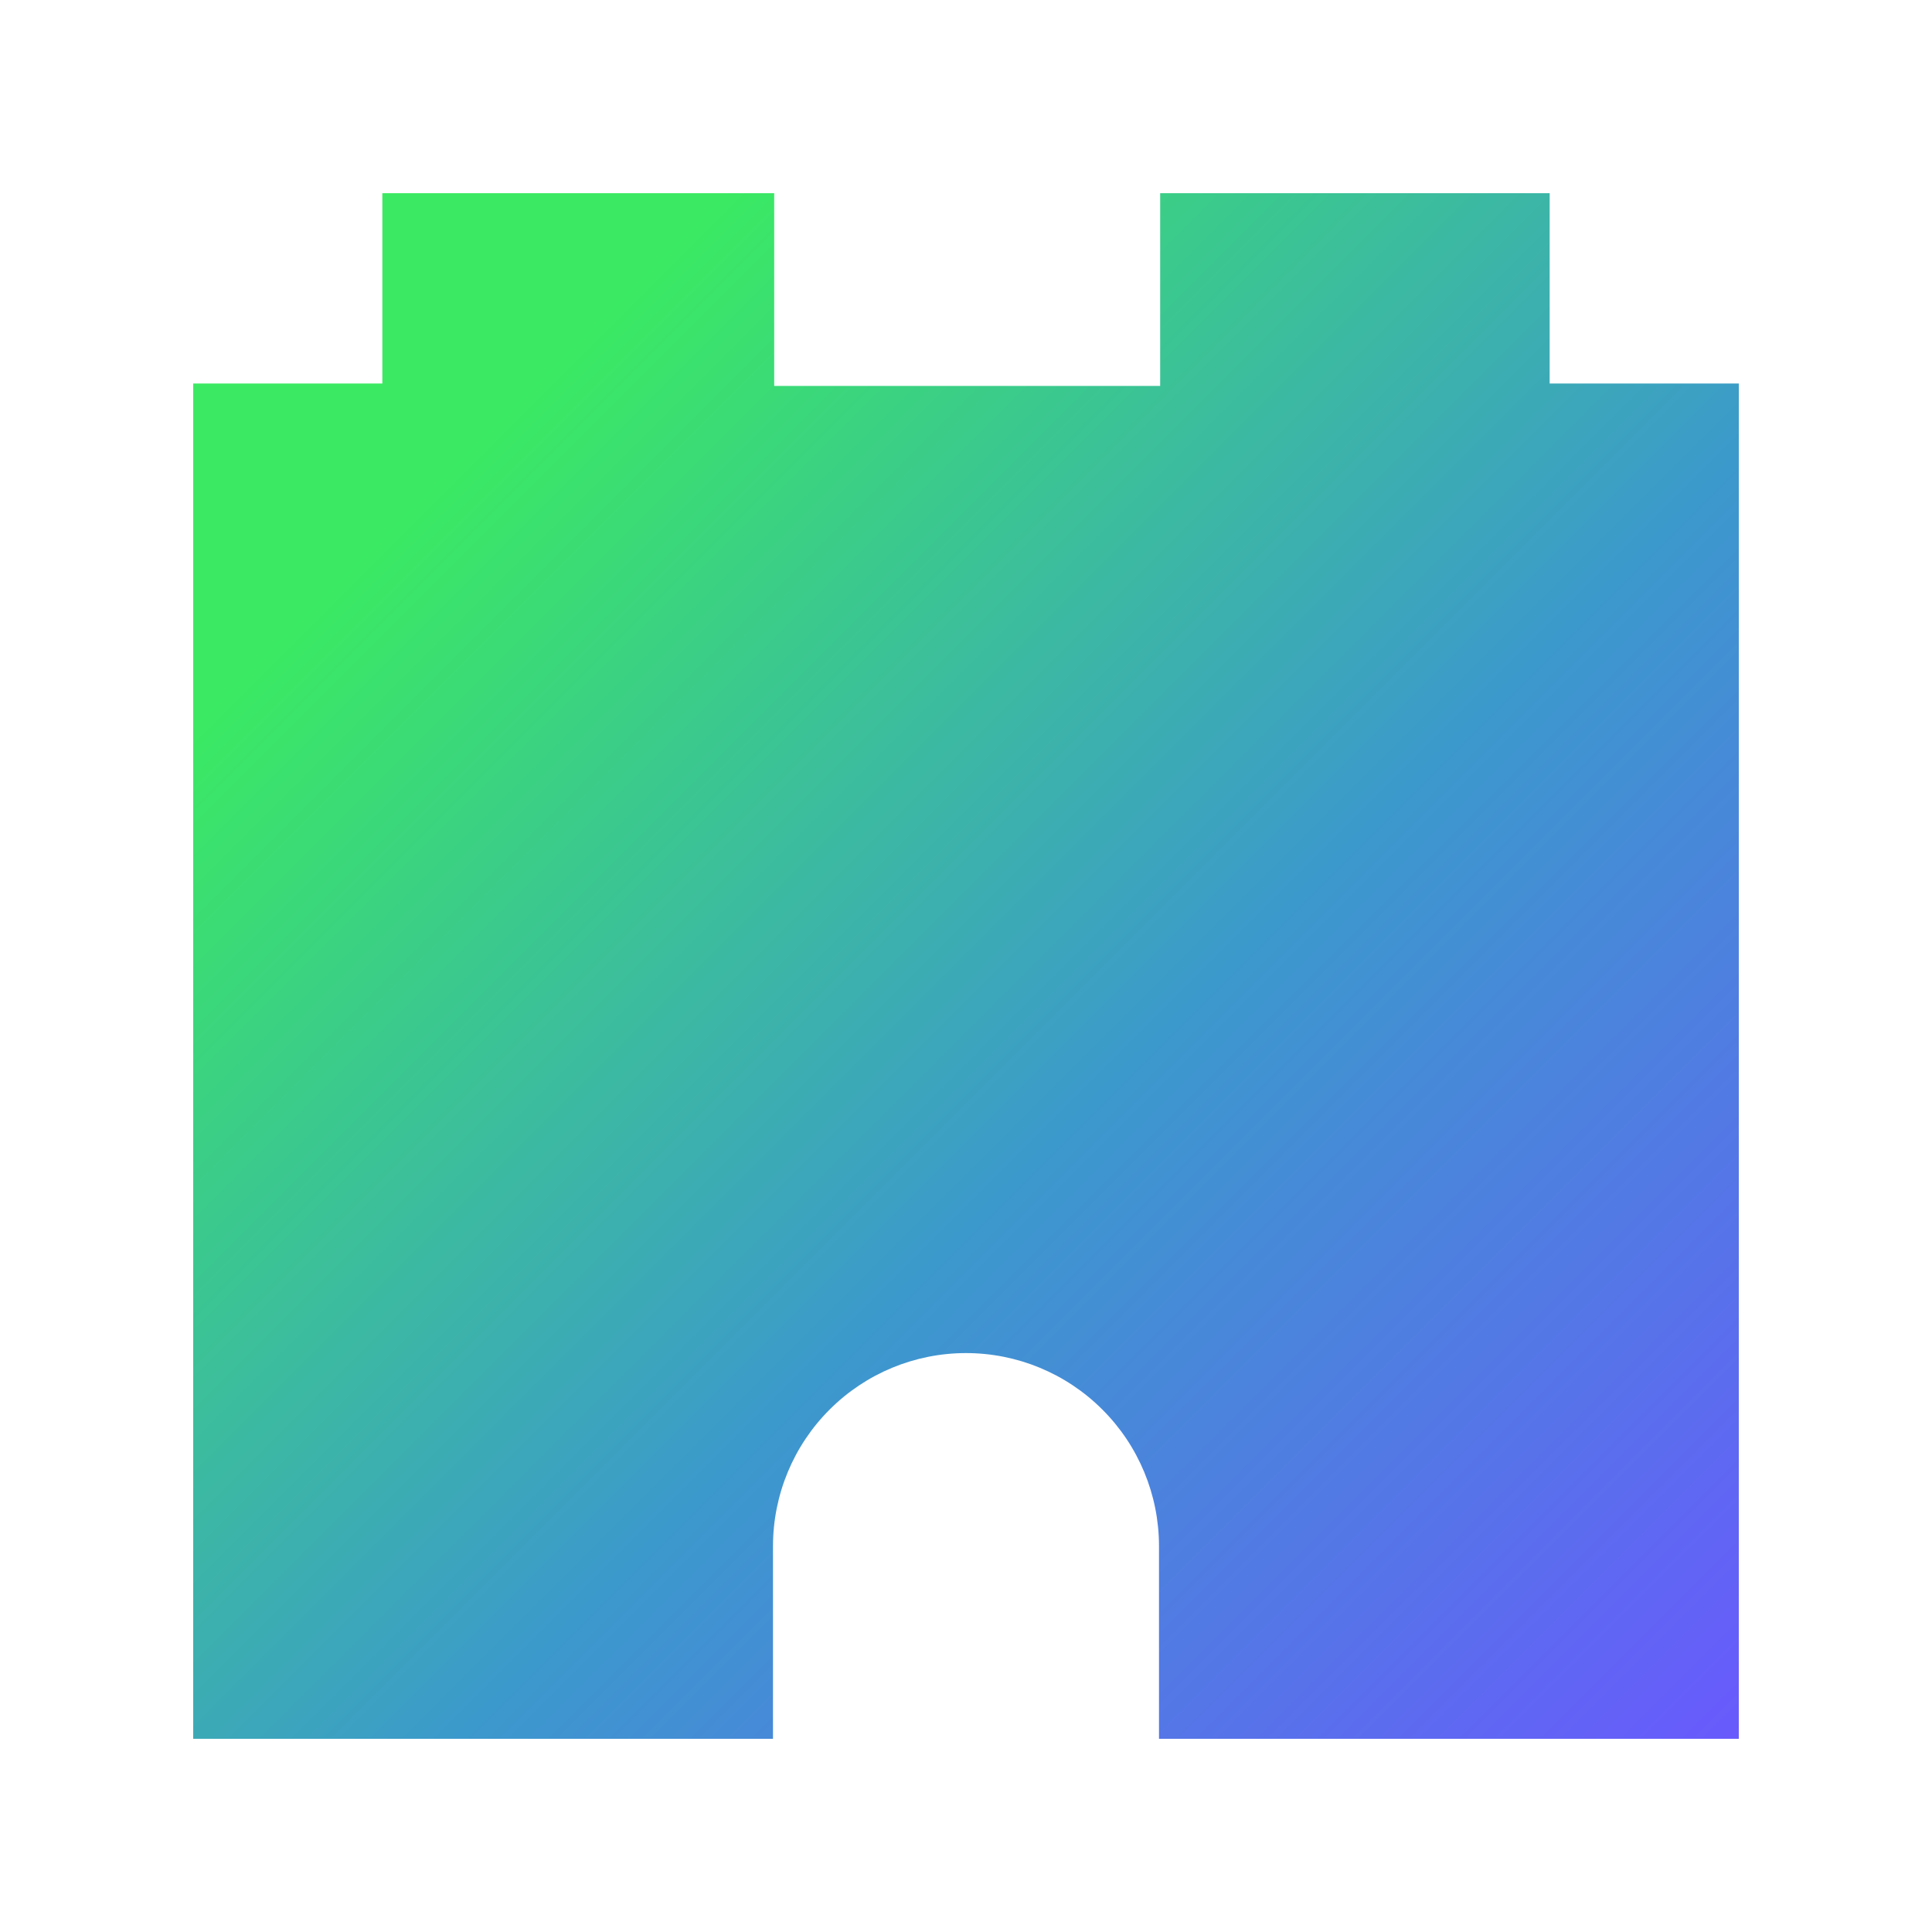
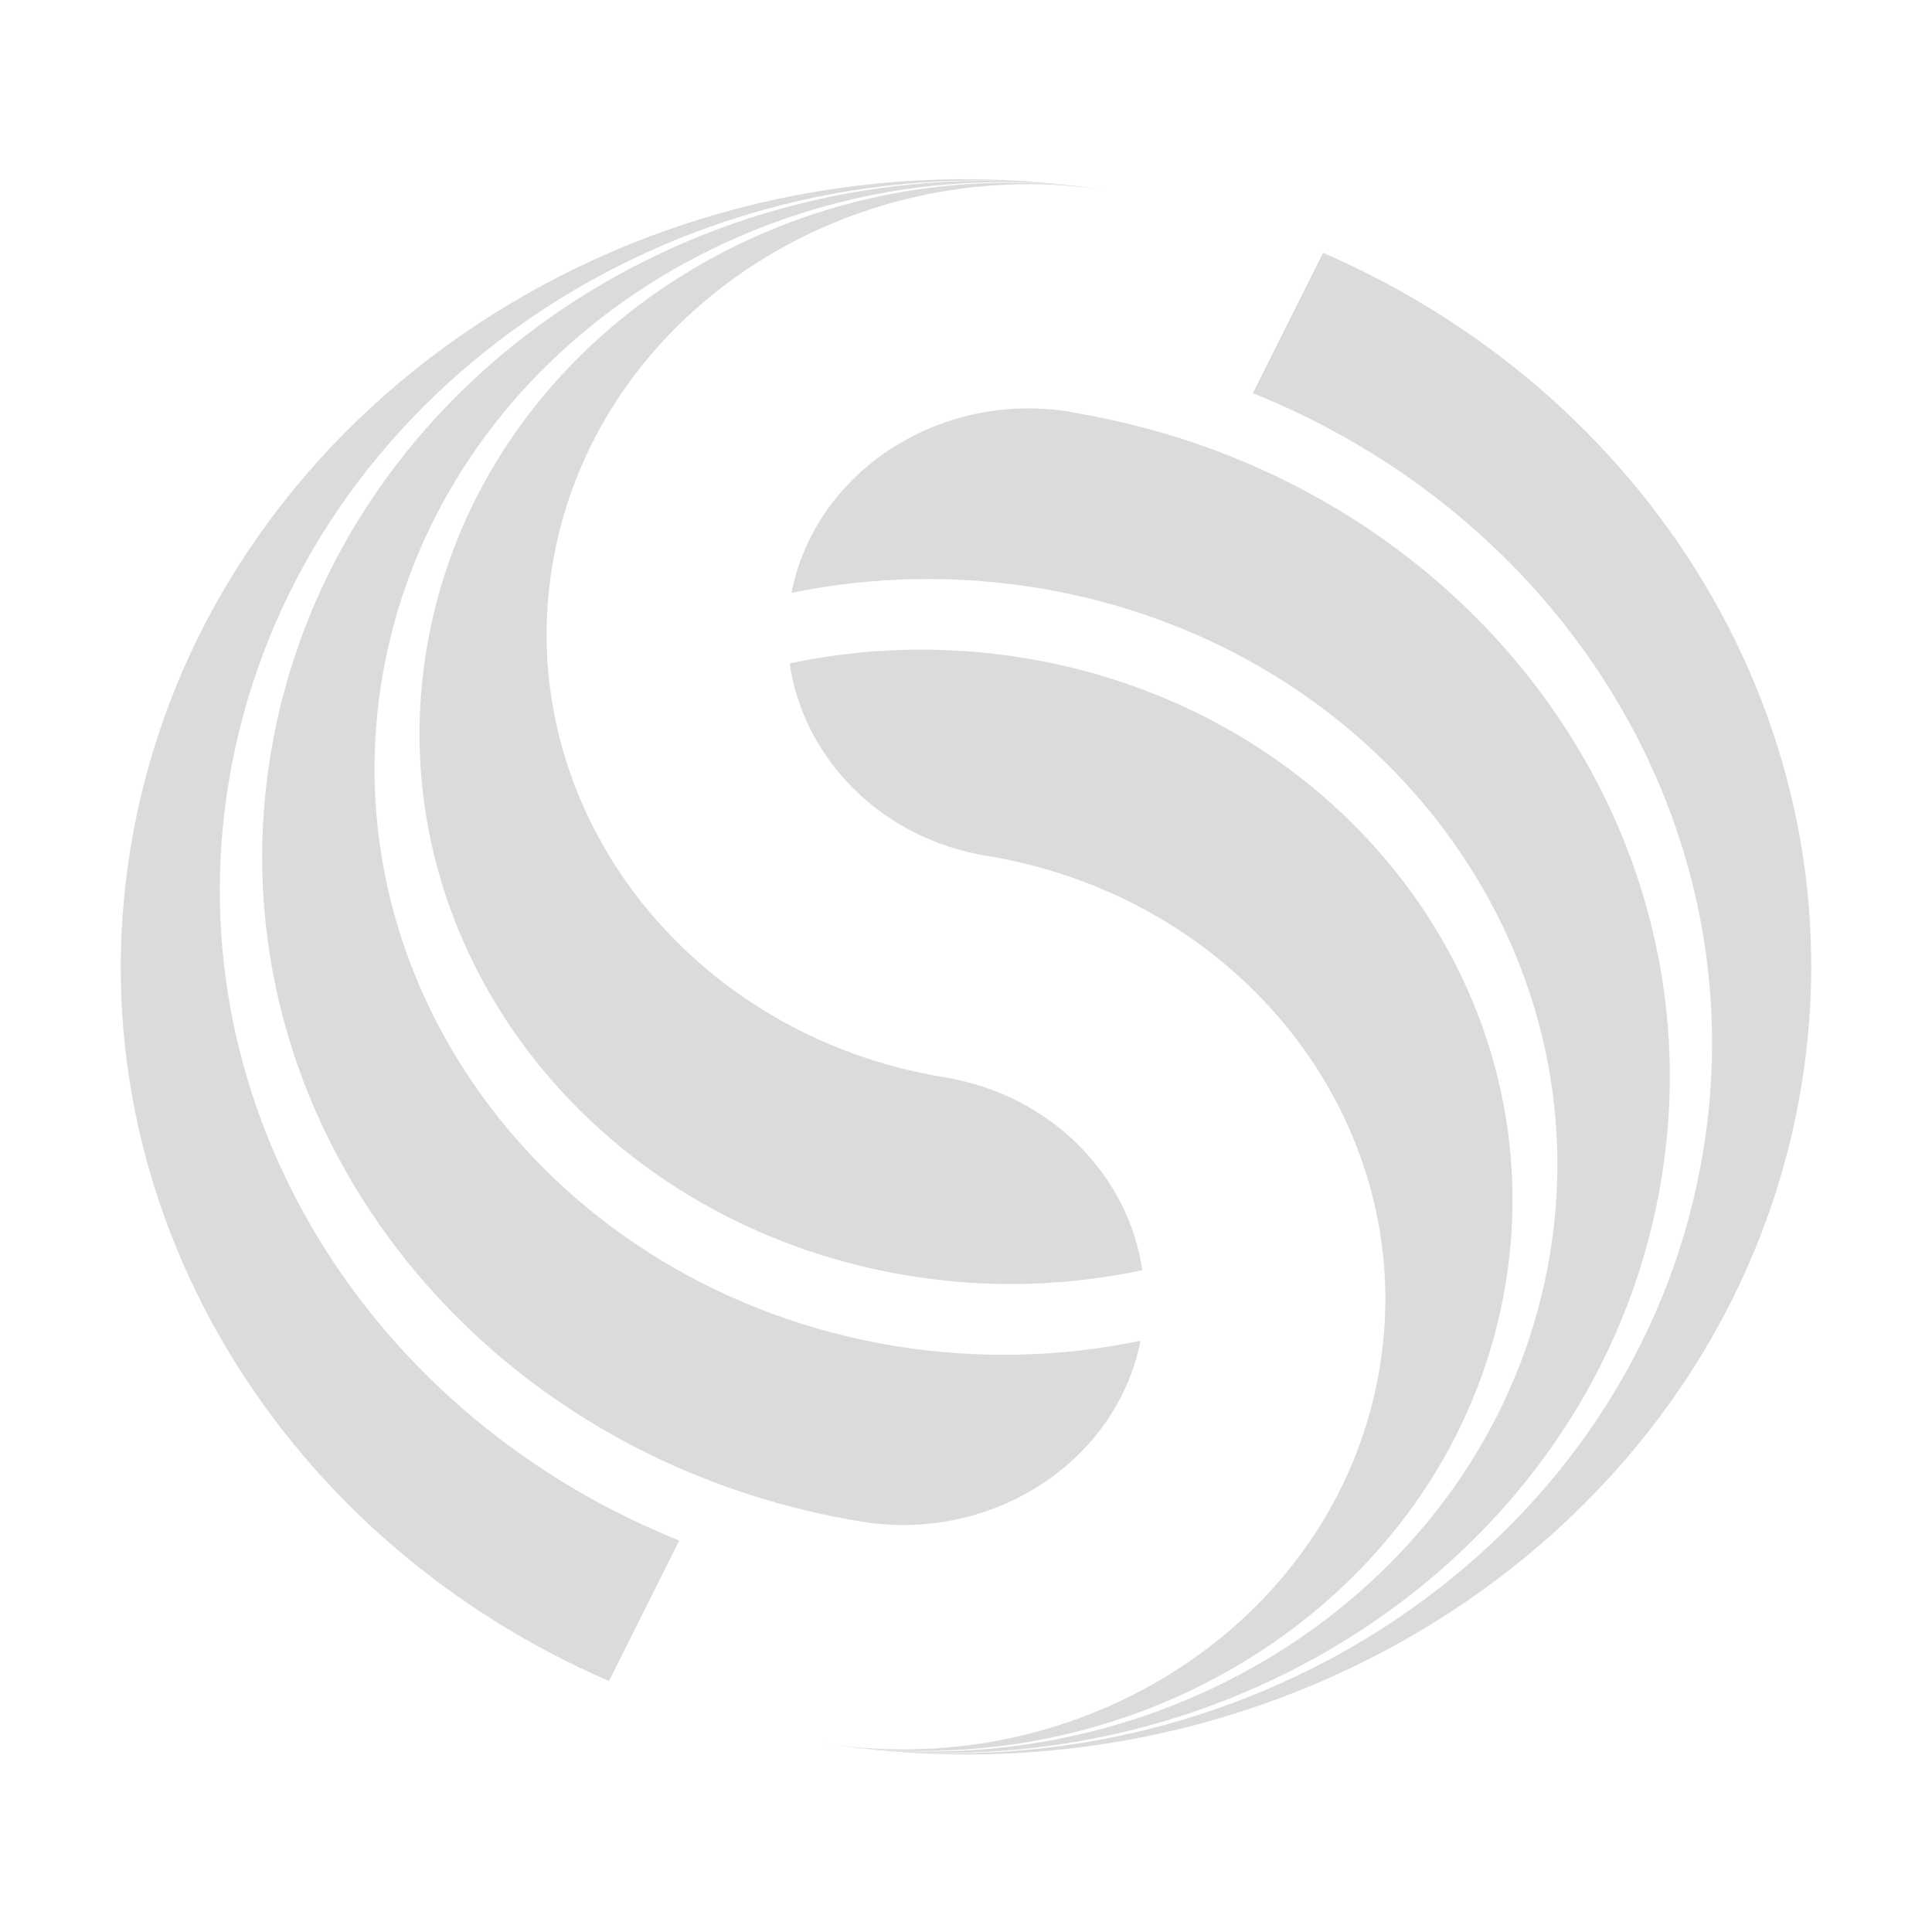
- <svg xmlns="http://www.w3.org/2000/svg" width="40" height="40" viewBox="0 0 40 40" fill="none">
-   <path d="M32.084 7.94V4H24.02V7.99H16.029V4H7.916V7.94H4V36H16.004V32.005C16.006 30.946 16.427 29.931 17.177 29.183C17.926 28.434 18.941 28.014 20 28.014C21.059 28.014 22.074 28.434 22.823 29.183C23.573 29.931 23.994 30.946 23.996 32.005V36H36V7.94H32.084Z" fill="url(#paint0_linear)" />
-   <defs>
-     <linearGradient id="paint0_linear" x1="2.942" y1="4.9" x2="37.777" y2="39.734" gradientUnits="userSpaceOnUse">
-       <stop offset="0.159" stop-color="#3BEA62" />
-       <stop offset="0.54" stop-color="#3C99CC" />
-       <stop offset="0.937" stop-color="#6B57FF" />
-     </linearGradient>
-   </defs>
+ <svg xmlns="http://www.w3.org/2000/svg" class="icon" viewBox="0 0 1024 1024" version="1.1" width="16" height="16">
+   <path d="M701.264 133.994c179.38 77.778 287.858 260.647 251.859 450.905C911.395 805.13 691.57 954.42 455.979 926.572l-6.667-0.796-5.566-0.753-0.247-0.035 0.134 0.021 0.113 0.014 0.234 0.036-0.347-0.05-0.176-0.028-0.024 0.005-0.795-0.11 0.698 0.09 0.12 0.015 0.043 0.007-0.163-0.021-4.093-0.581-5.105-0.798c3.48 0.569 6.956 1.07 10.426 1.503l0.042 0.005c135.223 16.867 261.89-68.512 285.722-194.865 24.582-129.54-68.296-253.667-207.323-276.62-56.261-9.16-97.232-51.863-104.466-101.956 39.702-8.513 81.701-9.842 124.42-2.895 170.226 28.027 283.916 179.362 253.916 338.052-29.088 153.972-182.765 258.22-347.256 238.951l1.01 0.14c175.283 20.572 338.69-90.556 369.694-254.388 32.022-168.94-89.073-330.151-270.407-359.914a359.874 359.874 0 0 0-130.42 2.622c12.573-63.723 77.241-106.349 145.655-96.301l2.387 0.372v0.136c209.003 34.292 348.475 219.953 311.584 414.672-34.824 184.213-215.014 310.565-411.31 294.597C674.49 945.422 864.64 812.635 901.215 618.68c32.89-173.219-67.388-339.629-232.171-408.231l-5.013-2.049 37.233-74.407zM561.32 97.599c4.45 0.42 8.906 0.91 13.368 1.474l3.947 0.53-1.528-0.2c-2.85-0.364-5.697-0.692-8.54-0.987l3.823 0.466 1.345 0.181a340.172 340.172 0 0 1 16.1 2.253c-12.925-2.044-25.645-3.27-38.296-3.61-124.284-2.86-235.642 79.277-257.893 196.899-12.72 67.018 6.034 132.64 46.285 183.515 37.645 47.403 93.872 82.036 161.037 92.933 56.193 9.33 97.301 52.102 104.467 102.161-39.634 8.412-81.702 9.91-124.284 2.86-170.294-28.06-284.052-179.394-253.984-338.085C256.186 184.516 409.008 80.306 573.169 99a470.935 470.935 0 0 0-7.953-0.92C393.081 81.91 234.182 192.02 203.595 353.334c-31.886 169.009 89.21 330.049 270.475 360.05 44.64 7.22 88.73 5.926 130.421-2.758-12.574 63.554-77.309 106.245-145.724 96.199l-2.388-0.372-6.245-1.076c-205.393-36.996-341.792-220.792-305.27-413.699 34.12-180.428 207.857-305.31 399.479-295.31-202.055-11.783-385.637 119.555-421.644 309.834-32.822 173.118 67.39 339.526 232.305 408.261l5.017 2.053-37.234 74.476C143.27 813.145 34.929 630.242 70.86 440.018 112.126 221.87 328.264 73.298 561.319 97.599z" fill="#dbdbdb" />
</svg>
